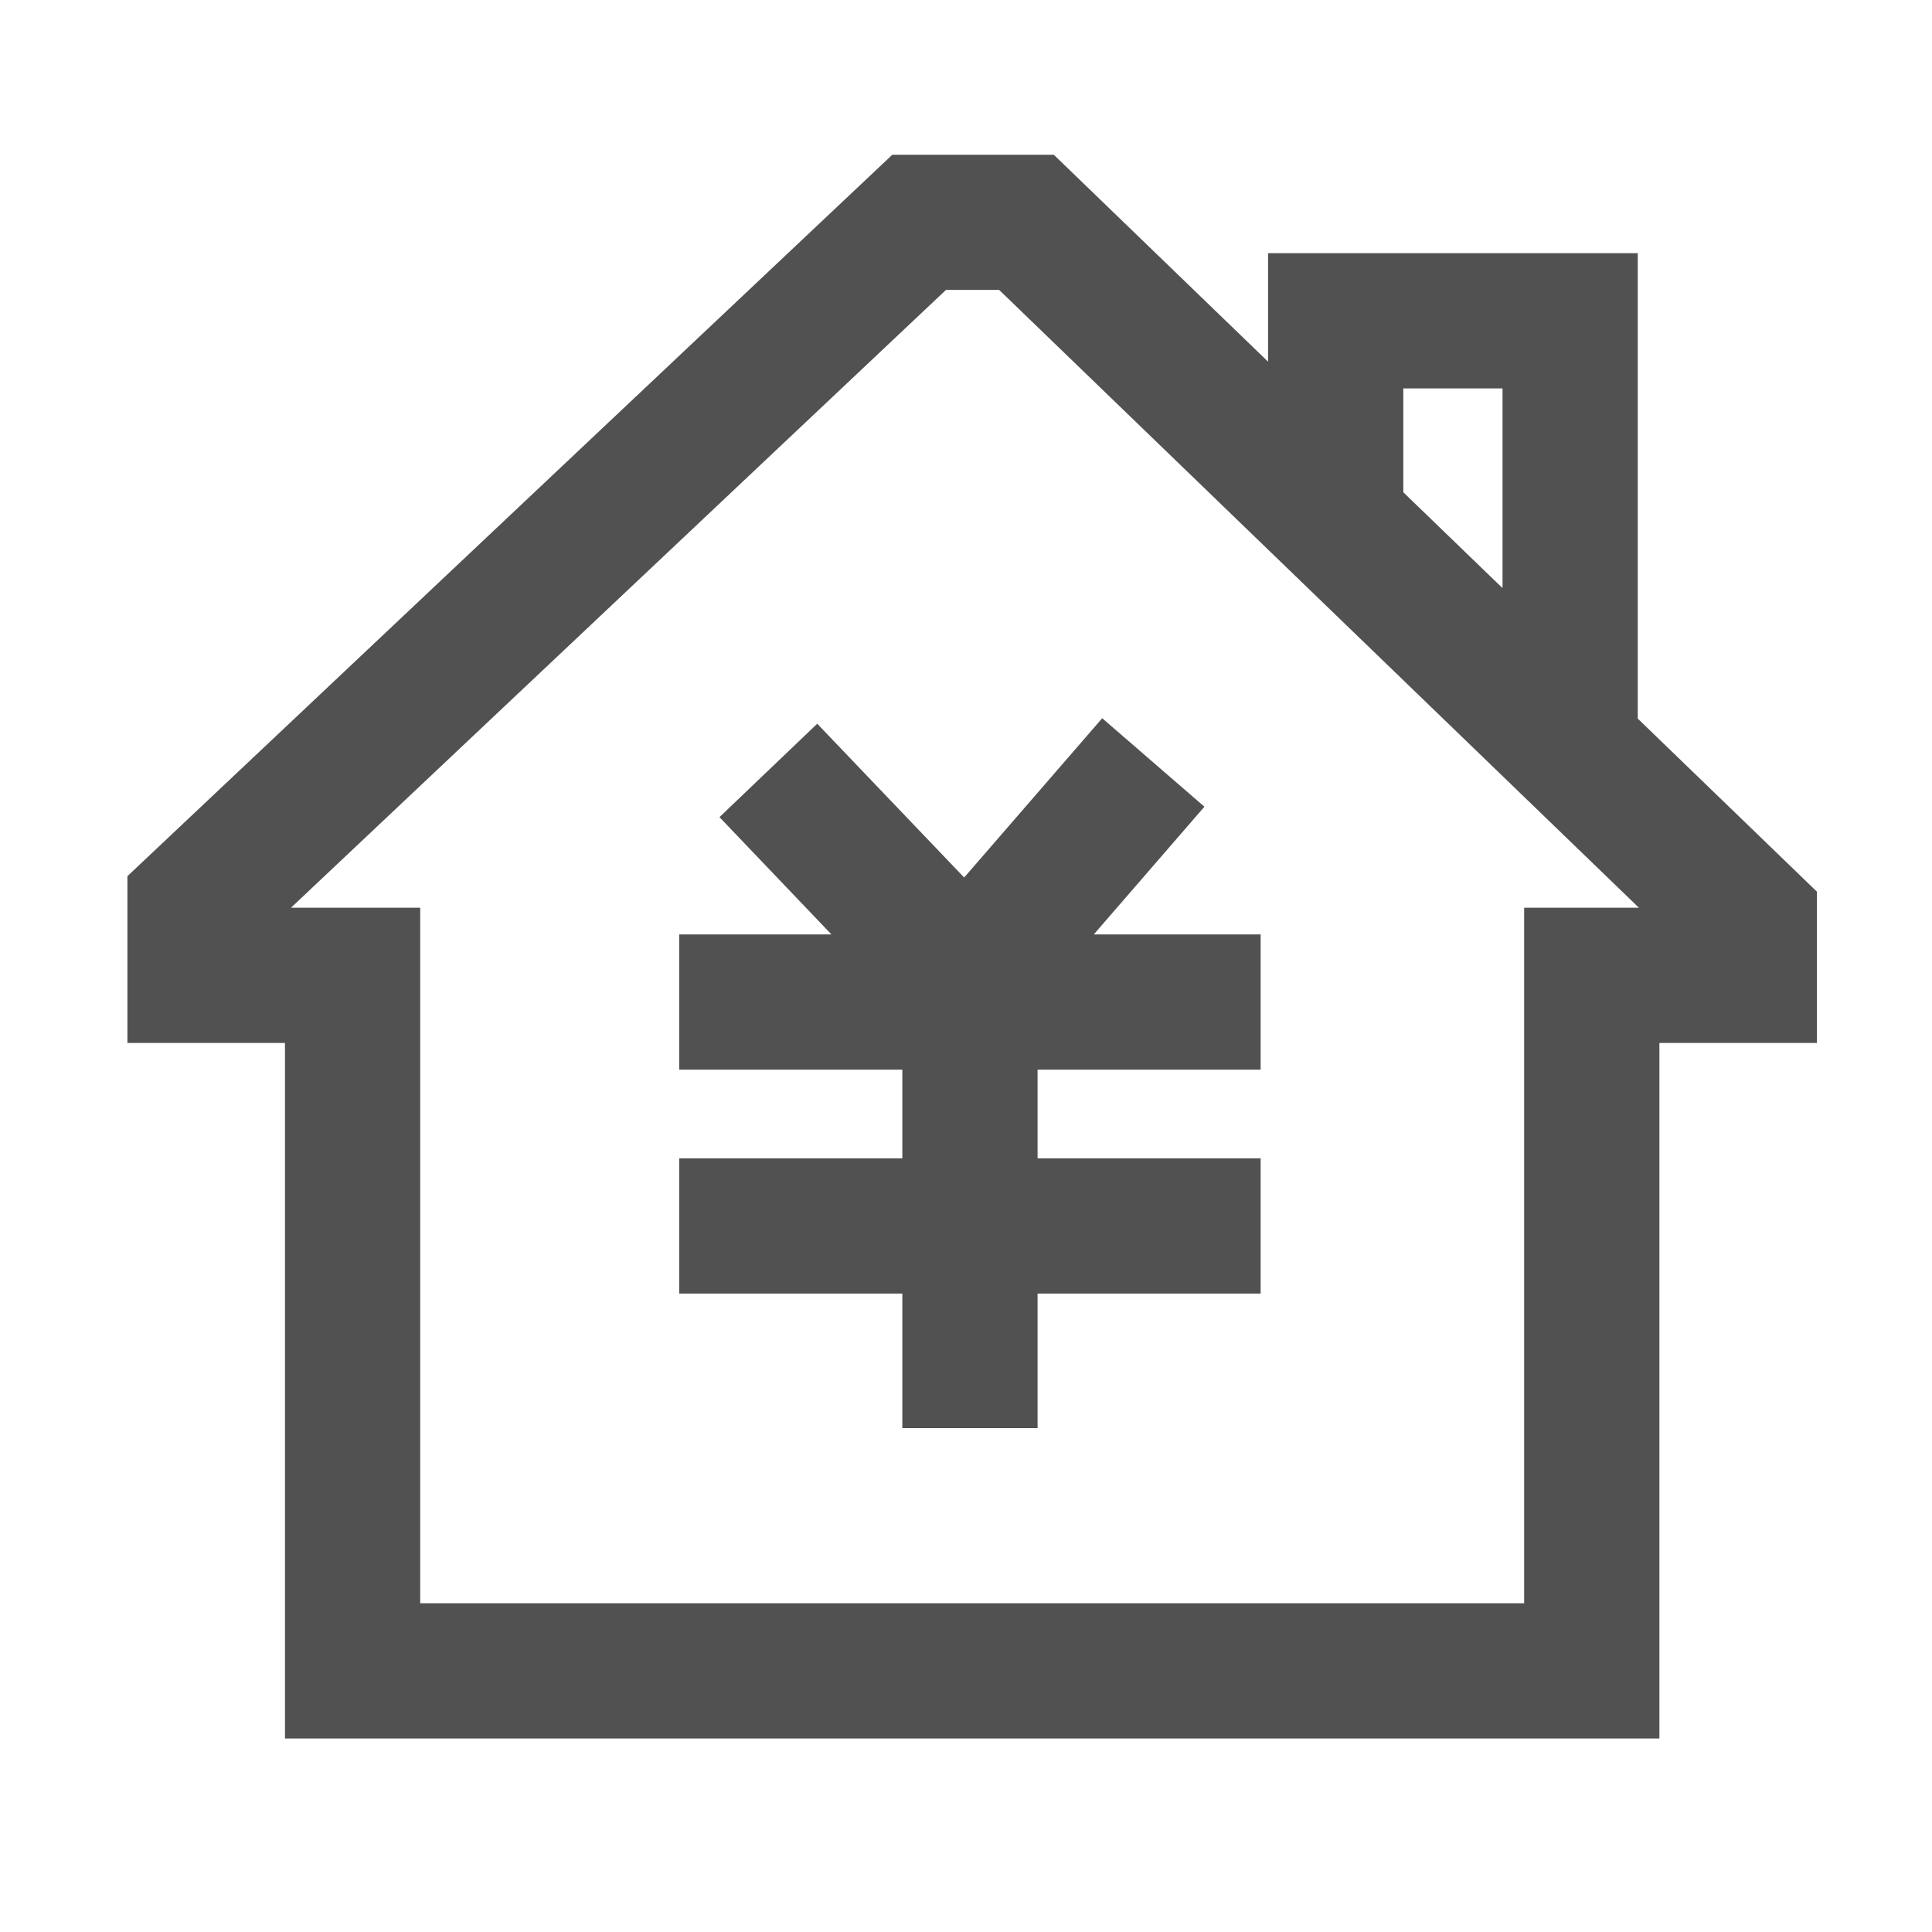
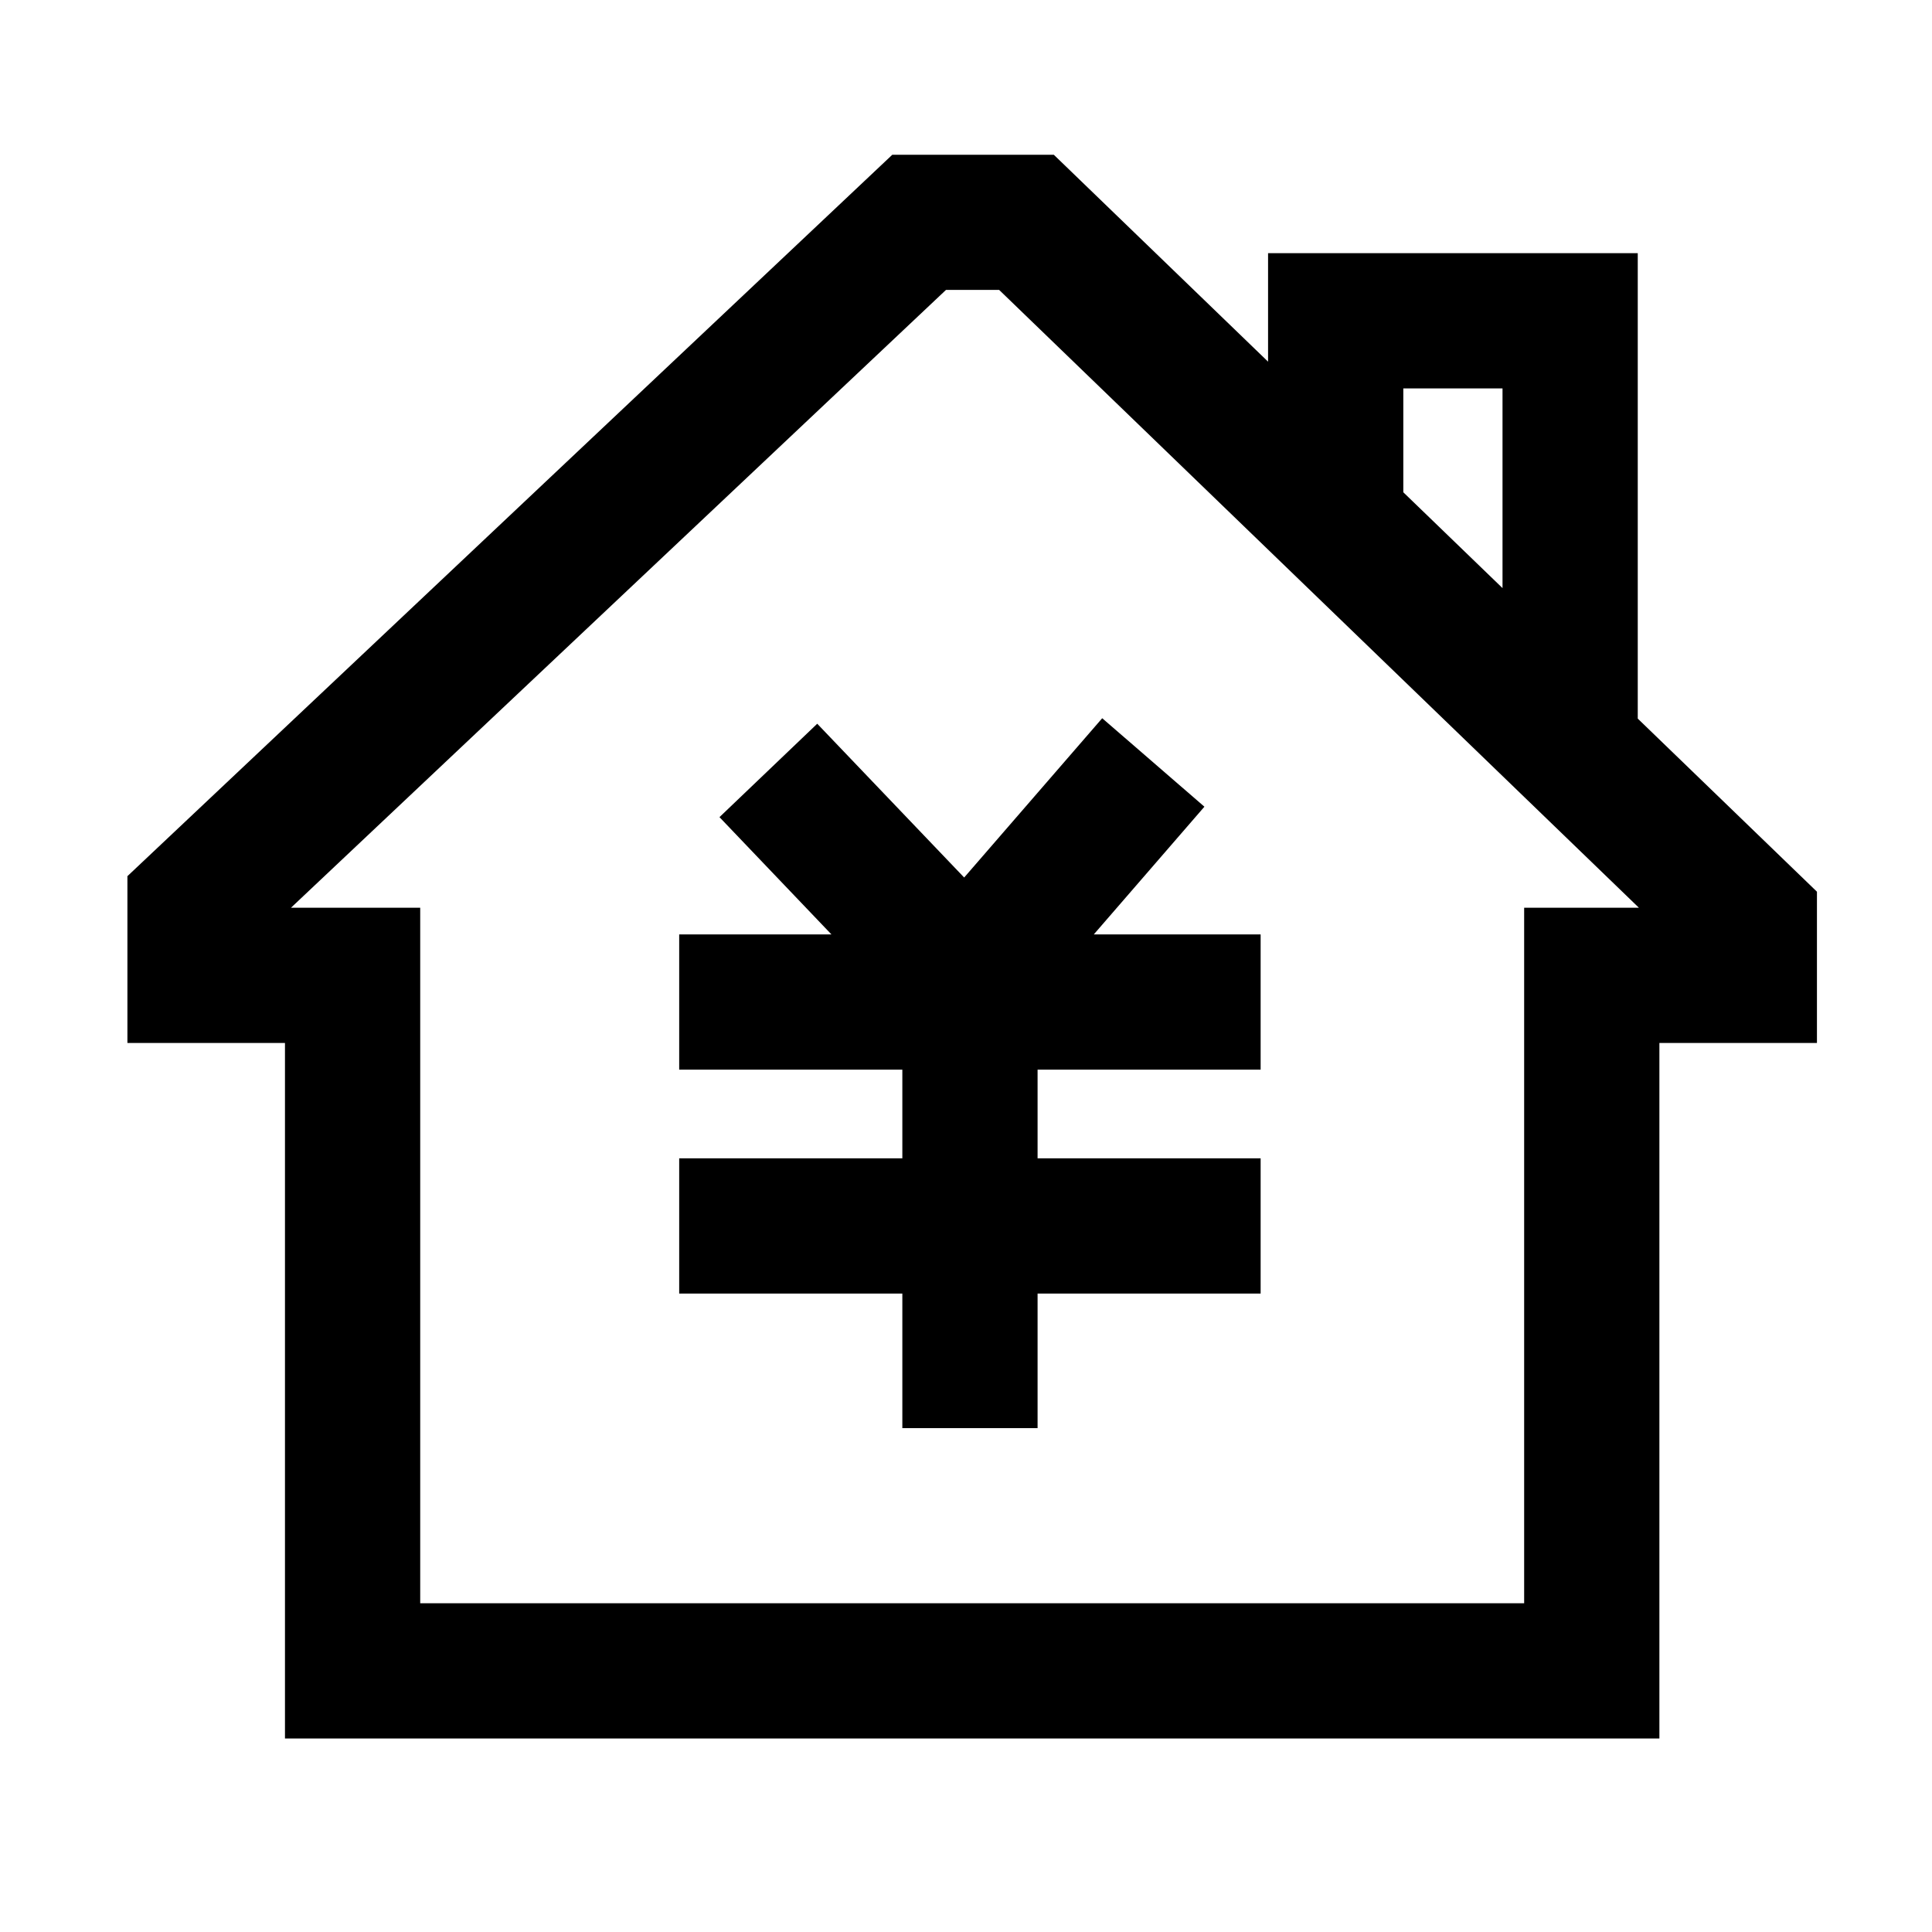
<svg xmlns="http://www.w3.org/2000/svg" t="1676455938824" class="icon" viewBox="0 0 1024 1024" version="1.1" p-id="2887" width="200" height="200">
-   <path d="M868.045 380.877V134.195h-195.942v57.498l-113.562-109.67H472.934L67.533 464.384v88.422H151.04v368.64h728.474v-368.64h83.507V472.627l-94.976-91.75z m-124.262-175.002h52.582v105.83l-52.582-50.79V205.875z m64.051 275.251v368.64H222.72v-368.64H154.214l347.187-327.475h28.16l339.098 327.475h-60.826z" fill="#515151" p-id="2888" data-spm-anchor-id="a313x.7781069.0.i8" class="selected" />
-   <path d="M668.16 566.938v-71.68h-88.422l58.624-67.686-54.17-46.899-73.165 84.429L433.152 383.59l-51.814 49.51 59.341 62.157H359.987v71.68h118.272v47.002h-118.272v71.68h118.272v71.322h71.68v-71.322h118.221v-71.68h-118.221v-47.002z" fill="#515151" p-id="2889" data-spm-anchor-id="a313x.7781069.0.i7" class="selected" />
+   <path d="M868.045 380.877V134.195h-195.942v57.498l-113.562-109.67H472.934L67.533 464.384v88.422H151.04v368.64h728.474v-368.64h83.507V472.627l-94.976-91.75z m-124.262-175.002h52.582v105.83l-52.582-50.79V205.875z m64.051 275.251v368.64H222.72v-368.64H154.214l347.187-327.475h28.16l339.098 327.475h-60.826z" fill="" p-id="2888" data-spm-anchor-id="a313x.7781069.0.i8" class="selected" />
+   <path d="M668.16 566.938v-71.68h-88.422l58.624-67.686-54.17-46.899-73.165 84.429L433.152 383.59l-51.814 49.51 59.341 62.157H359.987v71.68h118.272v47.002h-118.272v71.68h118.272v71.322h71.68v-71.322h118.221v-71.68h-118.221v-47.002z" fill="" p-id="2889" data-spm-anchor-id="a313x.7781069.0.i7" class="selected" />
</svg>
